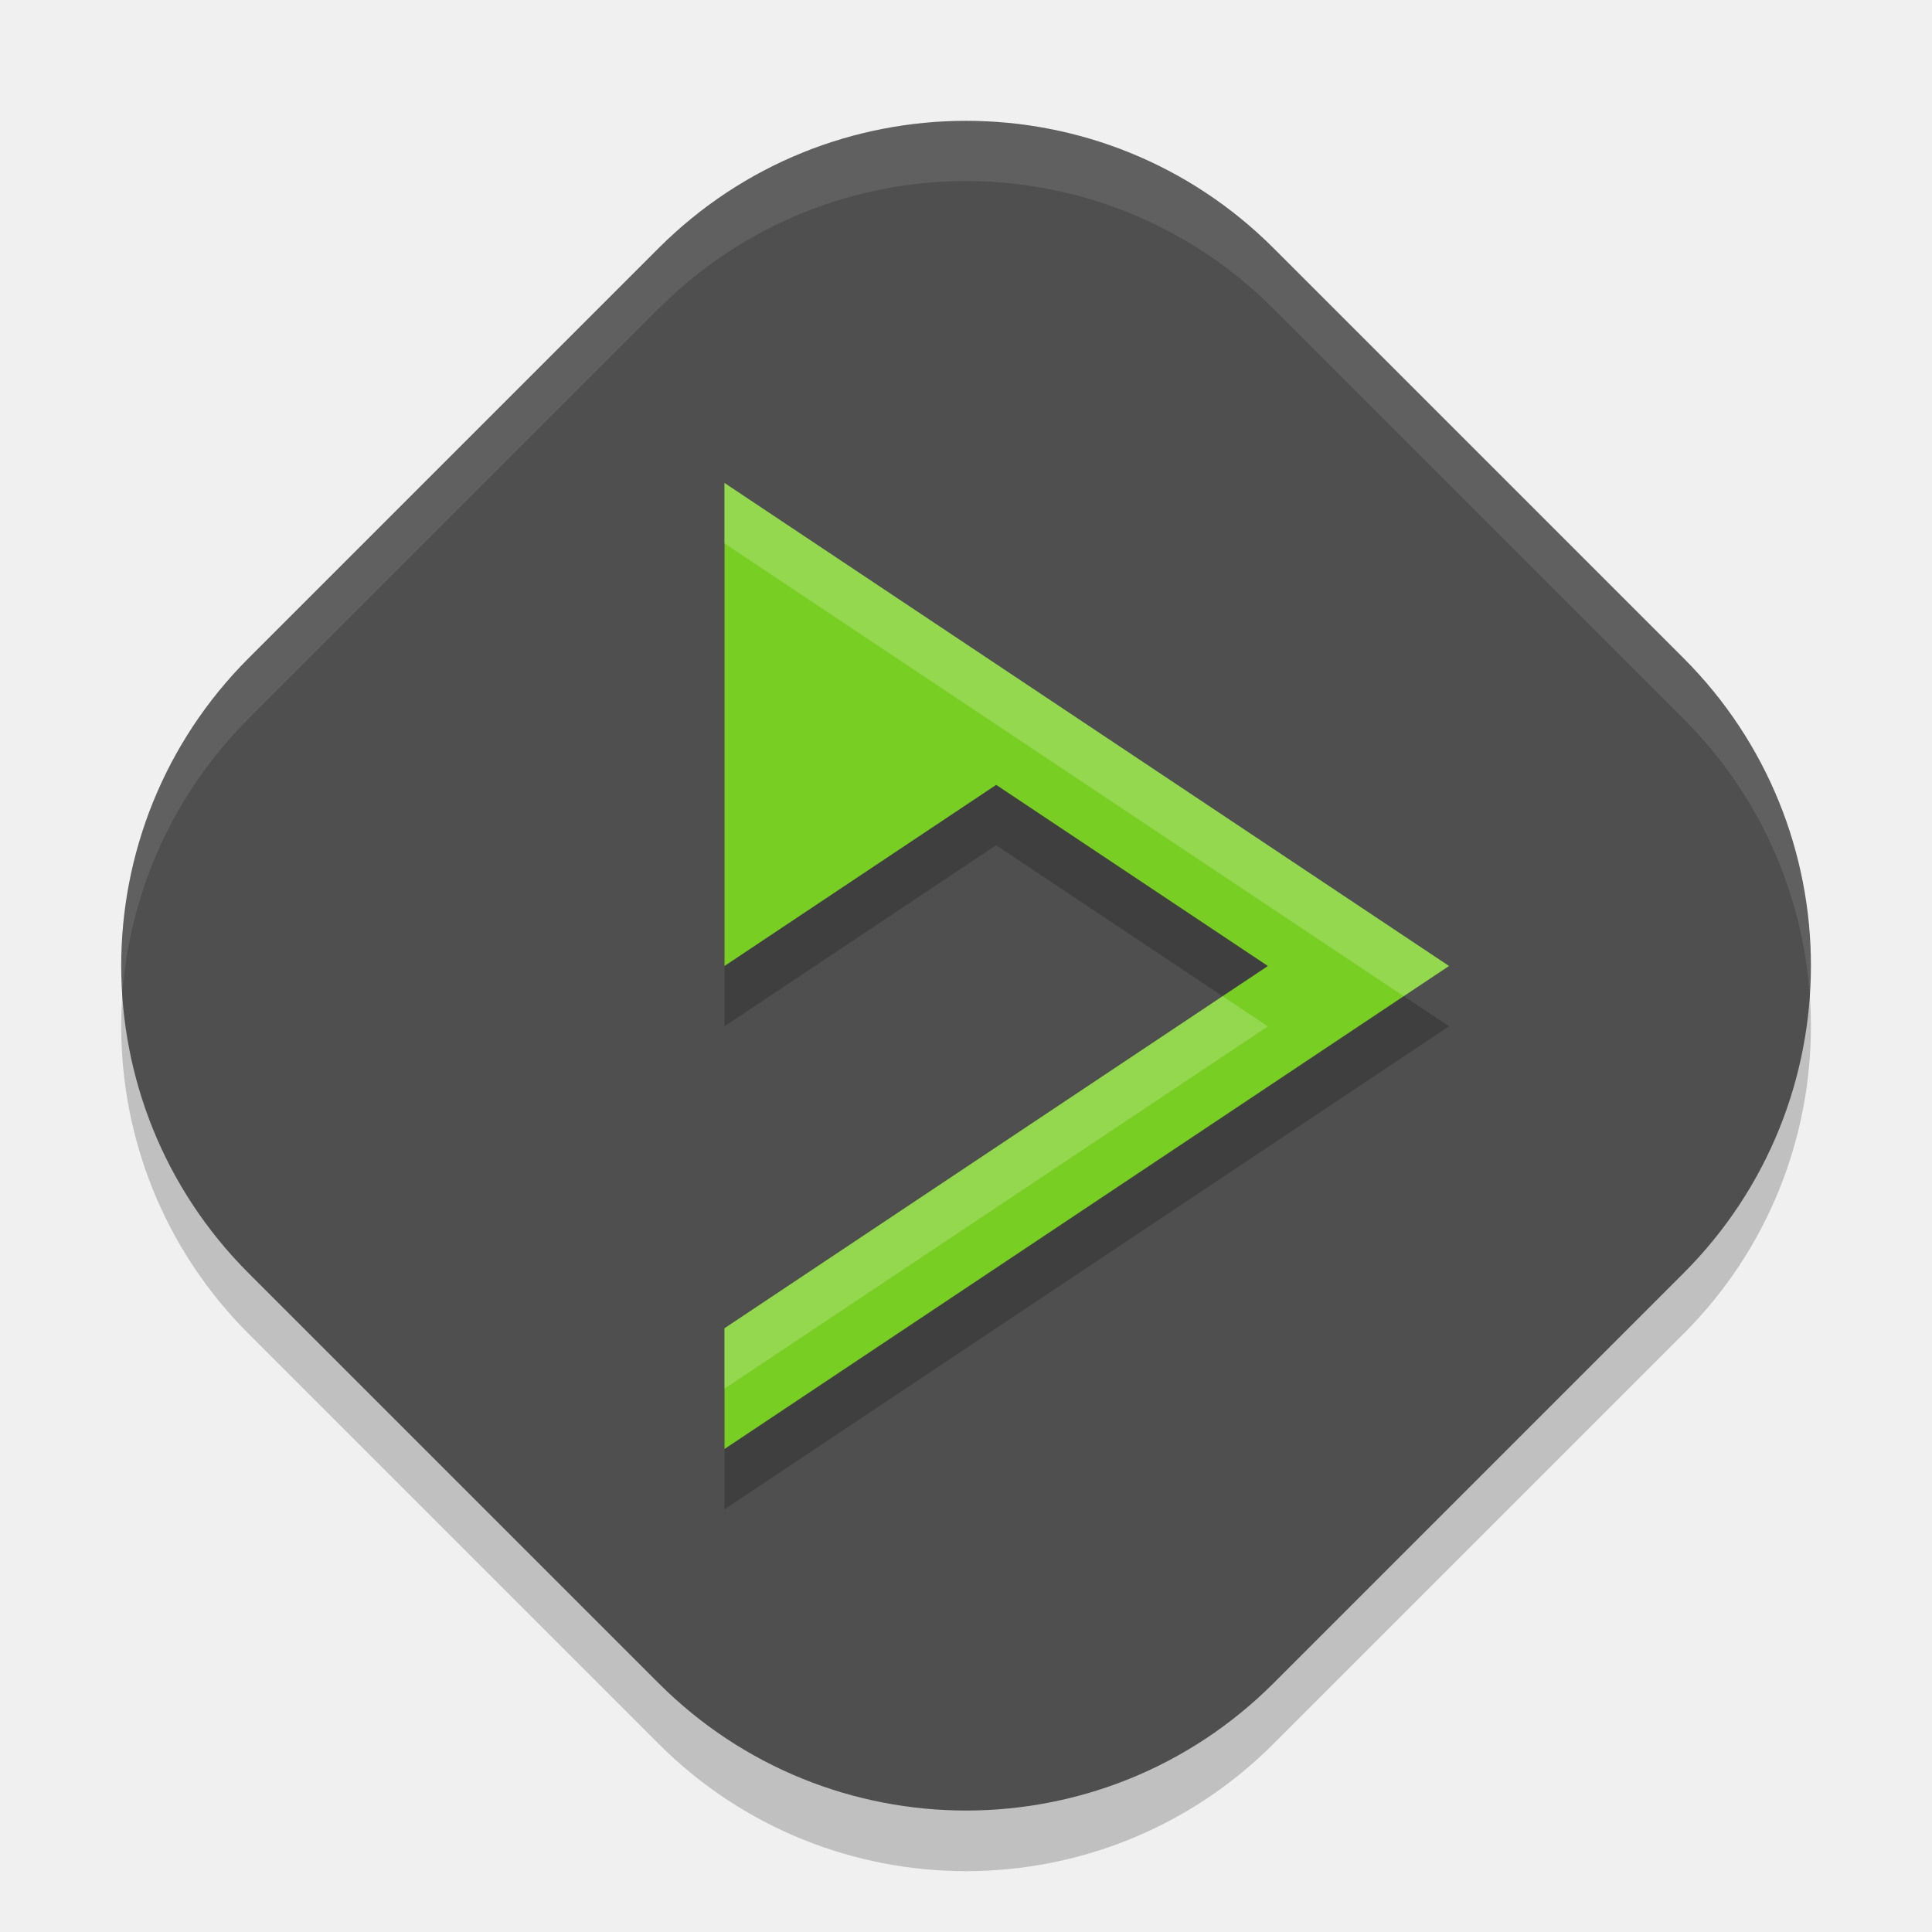
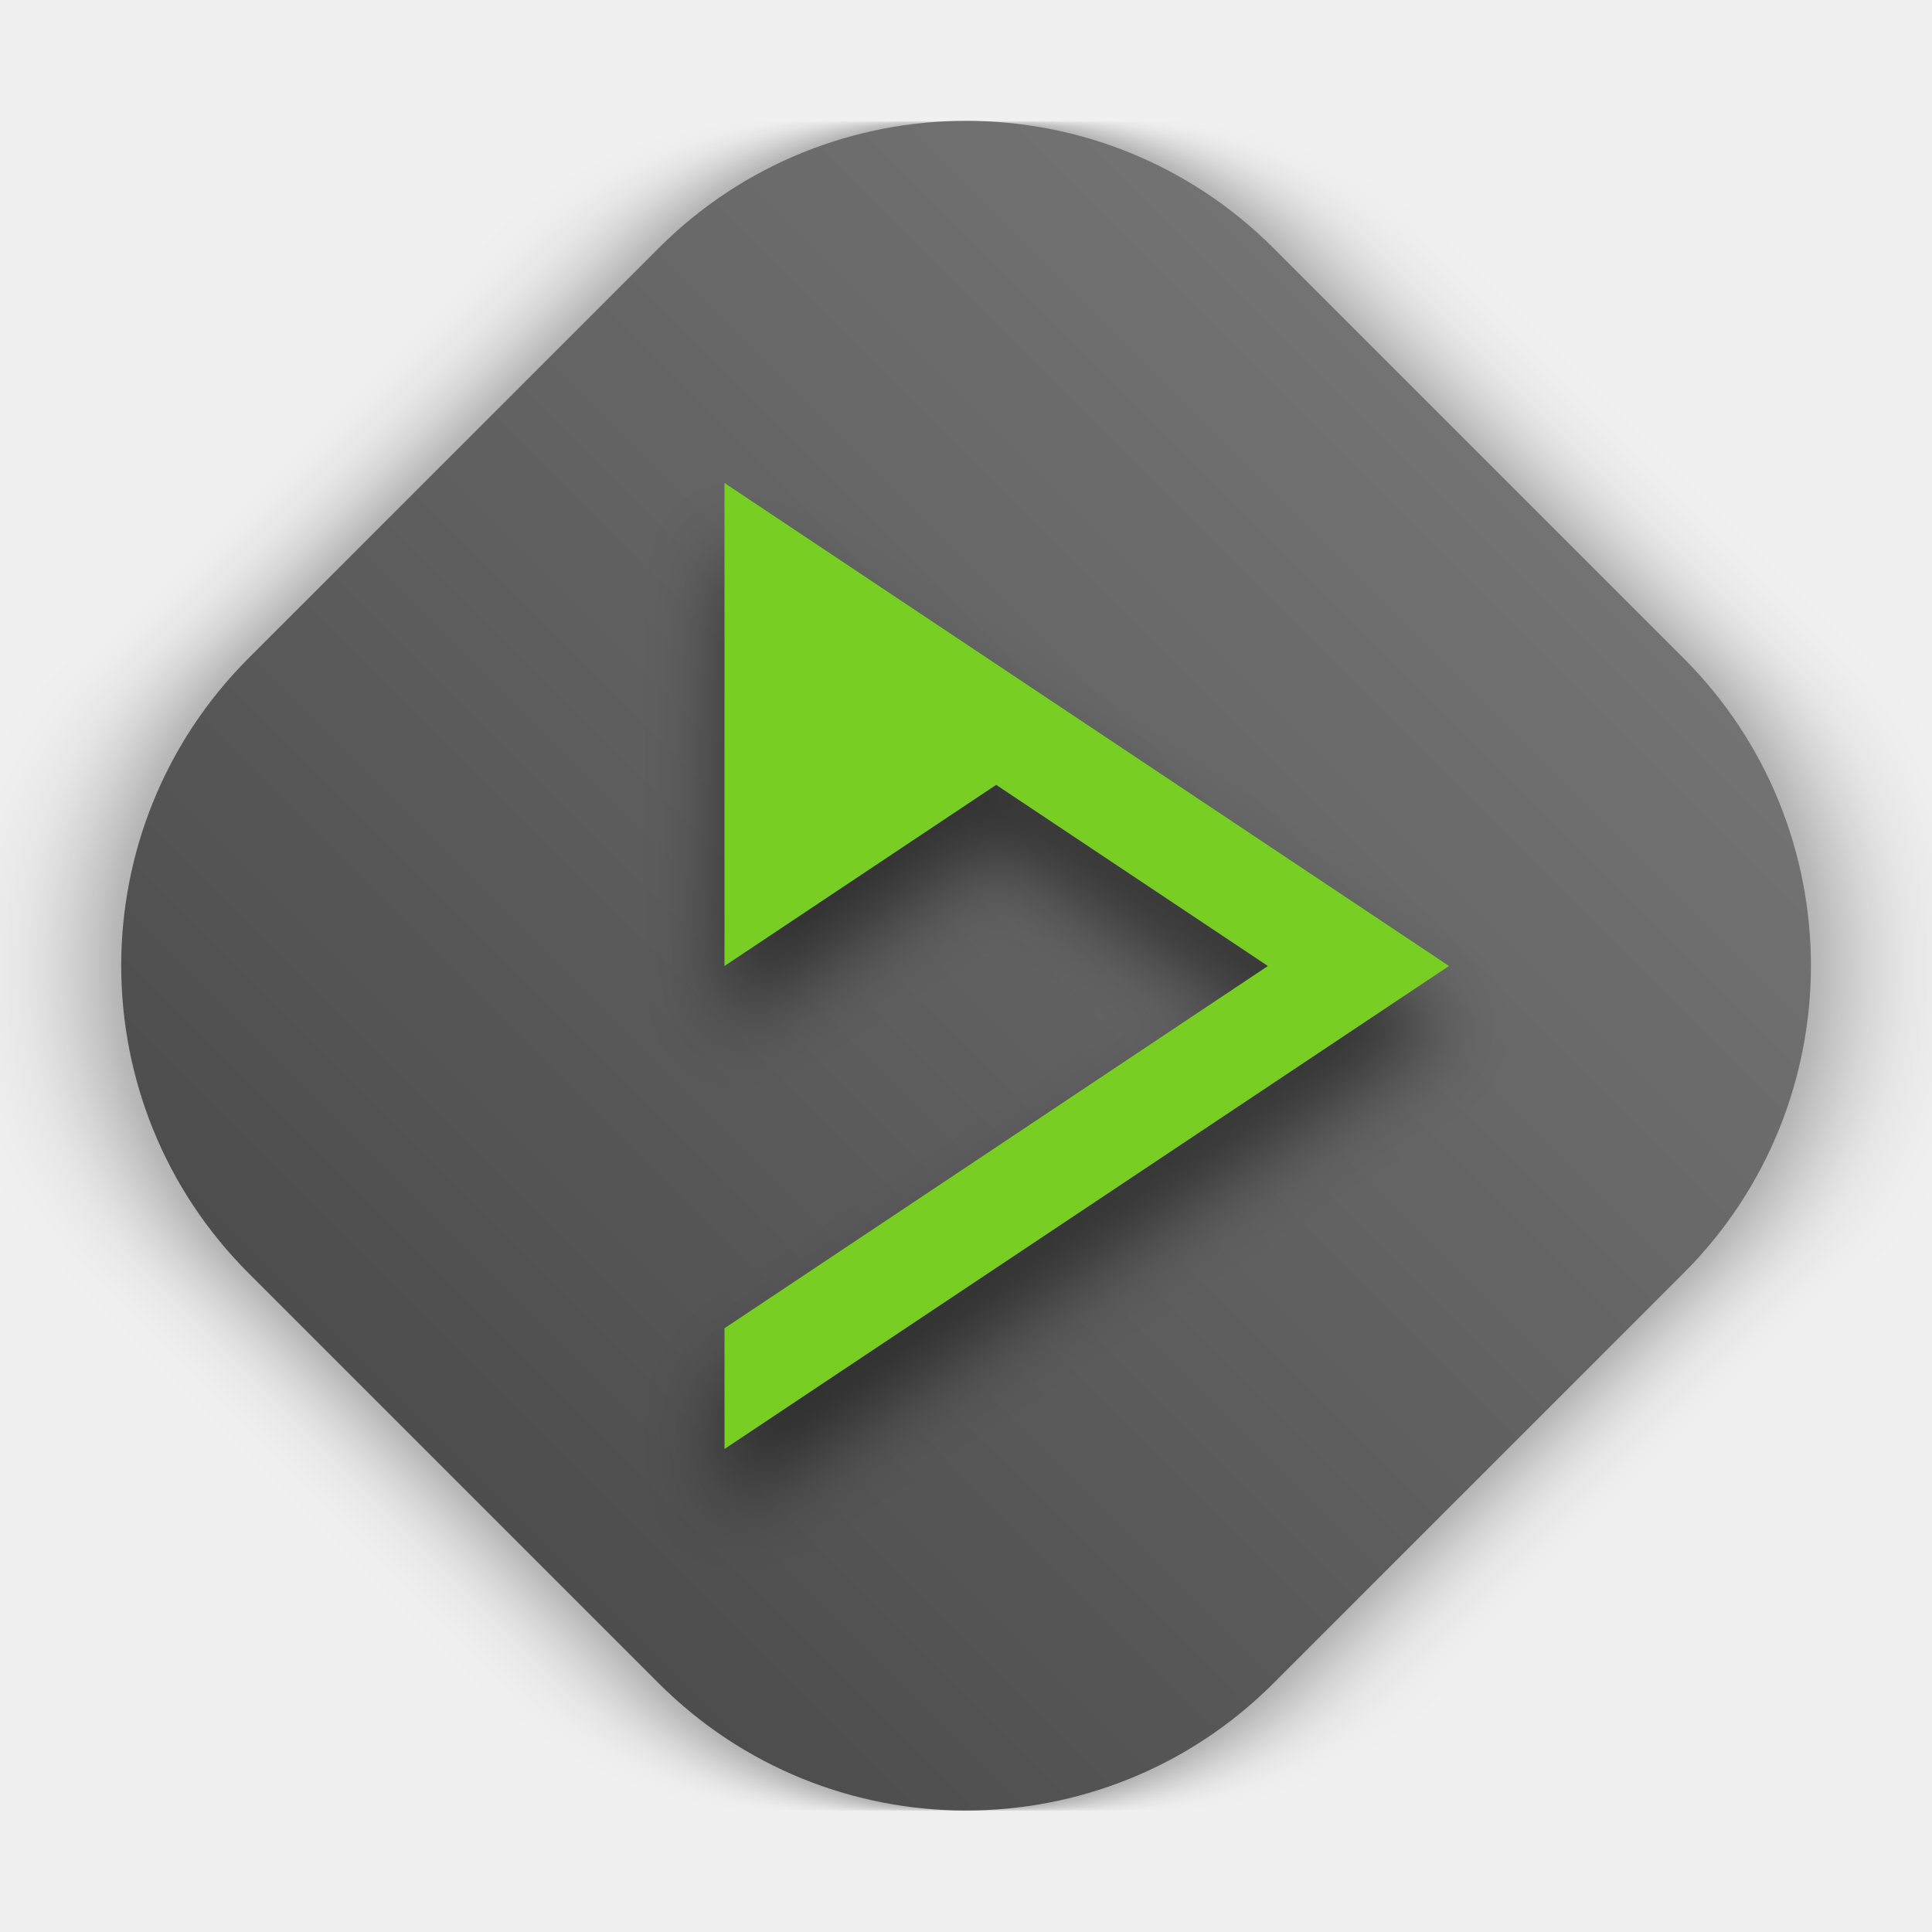
- <svg xmlns="http://www.w3.org/2000/svg" width="32" height="32" version="1">
-   <rect style="opacity:0.2" width="24.009" height="24.009" x="-12.71" y="11.33" rx="7.203" ry="7.203" transform="rotate(-45)" />
-   <rect style="fill:#4f4f4f" width="24.009" height="24.009" x="-12" y="10.62" rx="7.203" ry="7.203" transform="rotate(-45)" />
-   <path style="opacity:0.2;fill-rule:evenodd" d="m 12,9 v 8 l 4.5,-3 4.5,3 -9,6 v 2 l 12,-8 -6,-4 z" />
-   <path style="fill:#79ce24;fill-rule:evenodd" d="M 12,8 V 16 l 4.5,-3 4.5,3 -9,6 v 2 l 12,-8 -6,-4 z" />
-   <path style="fill:#ffffff;opacity:0.1" d="M 16 2 C 14.159 2 12.317 2.704 10.906 4.115 L 4.115 10.906 C 2.577 12.445 1.884 14.496 2.023 16.5 C 2.14 14.829 2.832 13.189 4.115 11.906 L 10.906 5.115 C 13.728 2.294 18.272 2.294 21.094 5.115 L 27.885 11.906 C 29.168 13.189 29.86 14.829 29.977 16.5 C 30.116 14.496 29.423 12.445 27.885 10.906 L 21.094 4.115 C 19.683 2.704 17.841 2 16 2 z" />
-   <path style="fill:#ffffff;fill-rule:evenodd;opacity:0.2" d="M 12 8 L 12 9 L 18 13 L 23.25 16.5 L 24 16 L 18 12 L 12 8 z M 20.25 16.5 L 12 22 L 12 23 L 21 17 L 20.25 16.5 z" />
+ <svg xmlns="http://www.w3.org/2000/svg" xmlns:xlink="http://www.w3.org/1999/xlink" id="svg14" version="1" height="32" width="32">
+   <defs id="defs18">
+     <linearGradient id="linearGradient857">
+       <stop id="stop853" offset="0" style="stop-color:#4d4d4d;stop-opacity:1" />
+       <stop id="stop855" offset="1" style="stop-color:#737373;stop-opacity:1" />
+     </linearGradient>
+     <filter height="1.189" y="-0.094" width="1.252" x="-0.126" id="filter849" style="color-interpolation-filters:sRGB">
+       <feGaussianBlur id="feGaussianBlur851" stdDeviation="0.63" />
+     </filter>
+     <linearGradient gradientUnits="userSpaceOnUse" y2="22.625" x2="12.009" y1="22.625" x1="-12" id="linearGradient859" xlink:href="#linearGradient857" />
+     <filter style="color-interpolation-filters:sRGB" id="filter60708" x="-0.075" width="1.15" y="-0.075" height="1.15">
+       <feGaussianBlur stdDeviation="0.875" id="feGaussianBlur60710" />
+     </filter>
+   </defs>
+   <rect id="rect2" transform="rotate(-45)" ry="7.203" rx="7.203" y="10.624" x="-12.004" height="24.009" width="24.009" style="opacity:0.5;filter:url(#filter60708)" />
+   <rect id="rect4" transform="rotate(-45)" ry="7.203" rx="7.203" y="10.62" x="-12" height="24.009" width="24.009" style="fill:url(#linearGradient859);fill-opacity:1" />
+   <path id="path6" d="m 12,9 v 8 l 4.5,-3 4.5,3 -9,6 v 2 l 12,-8 -6,-4 z" style="opacity:0.5;fill-rule:evenodd;filter:url(#filter849)" />
+   <path id="path8" d="M 12,8 V 16 l 4.5,-3 4.5,3 -9,6 v 2 l 12,-8 -6,-4 z" style="fill:#79ce24;fill-rule:evenodd" />
</svg>
